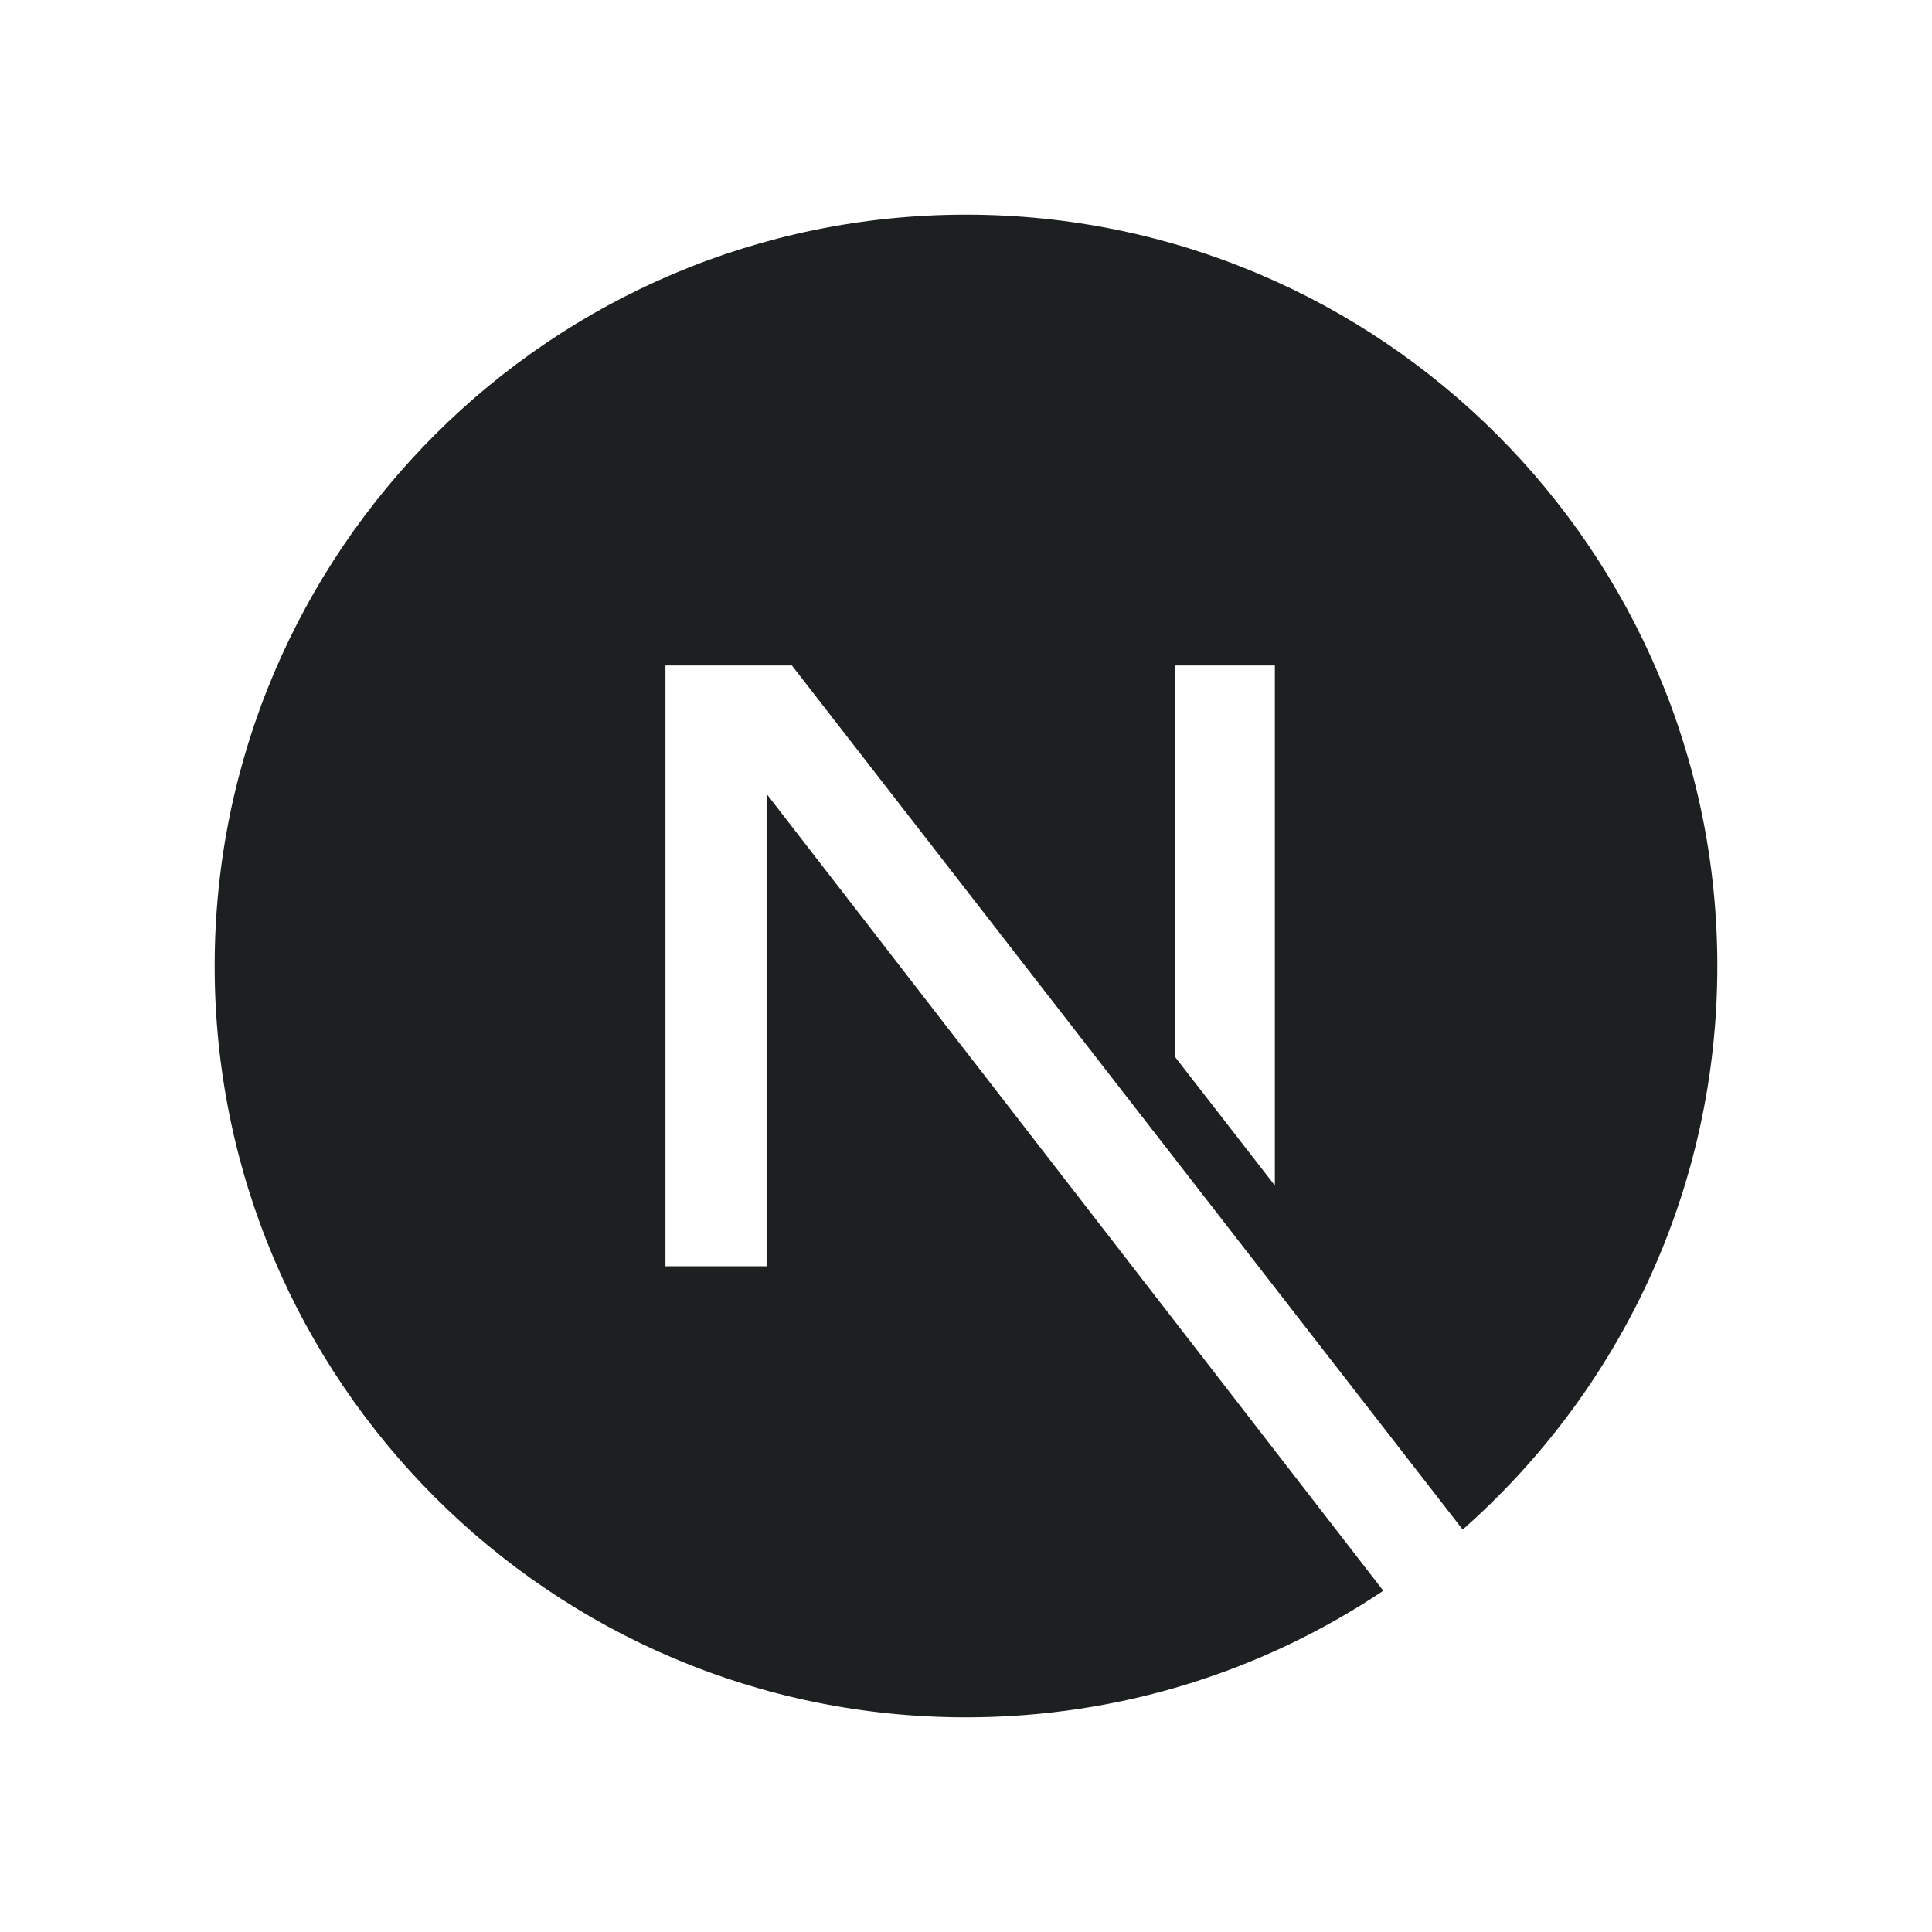
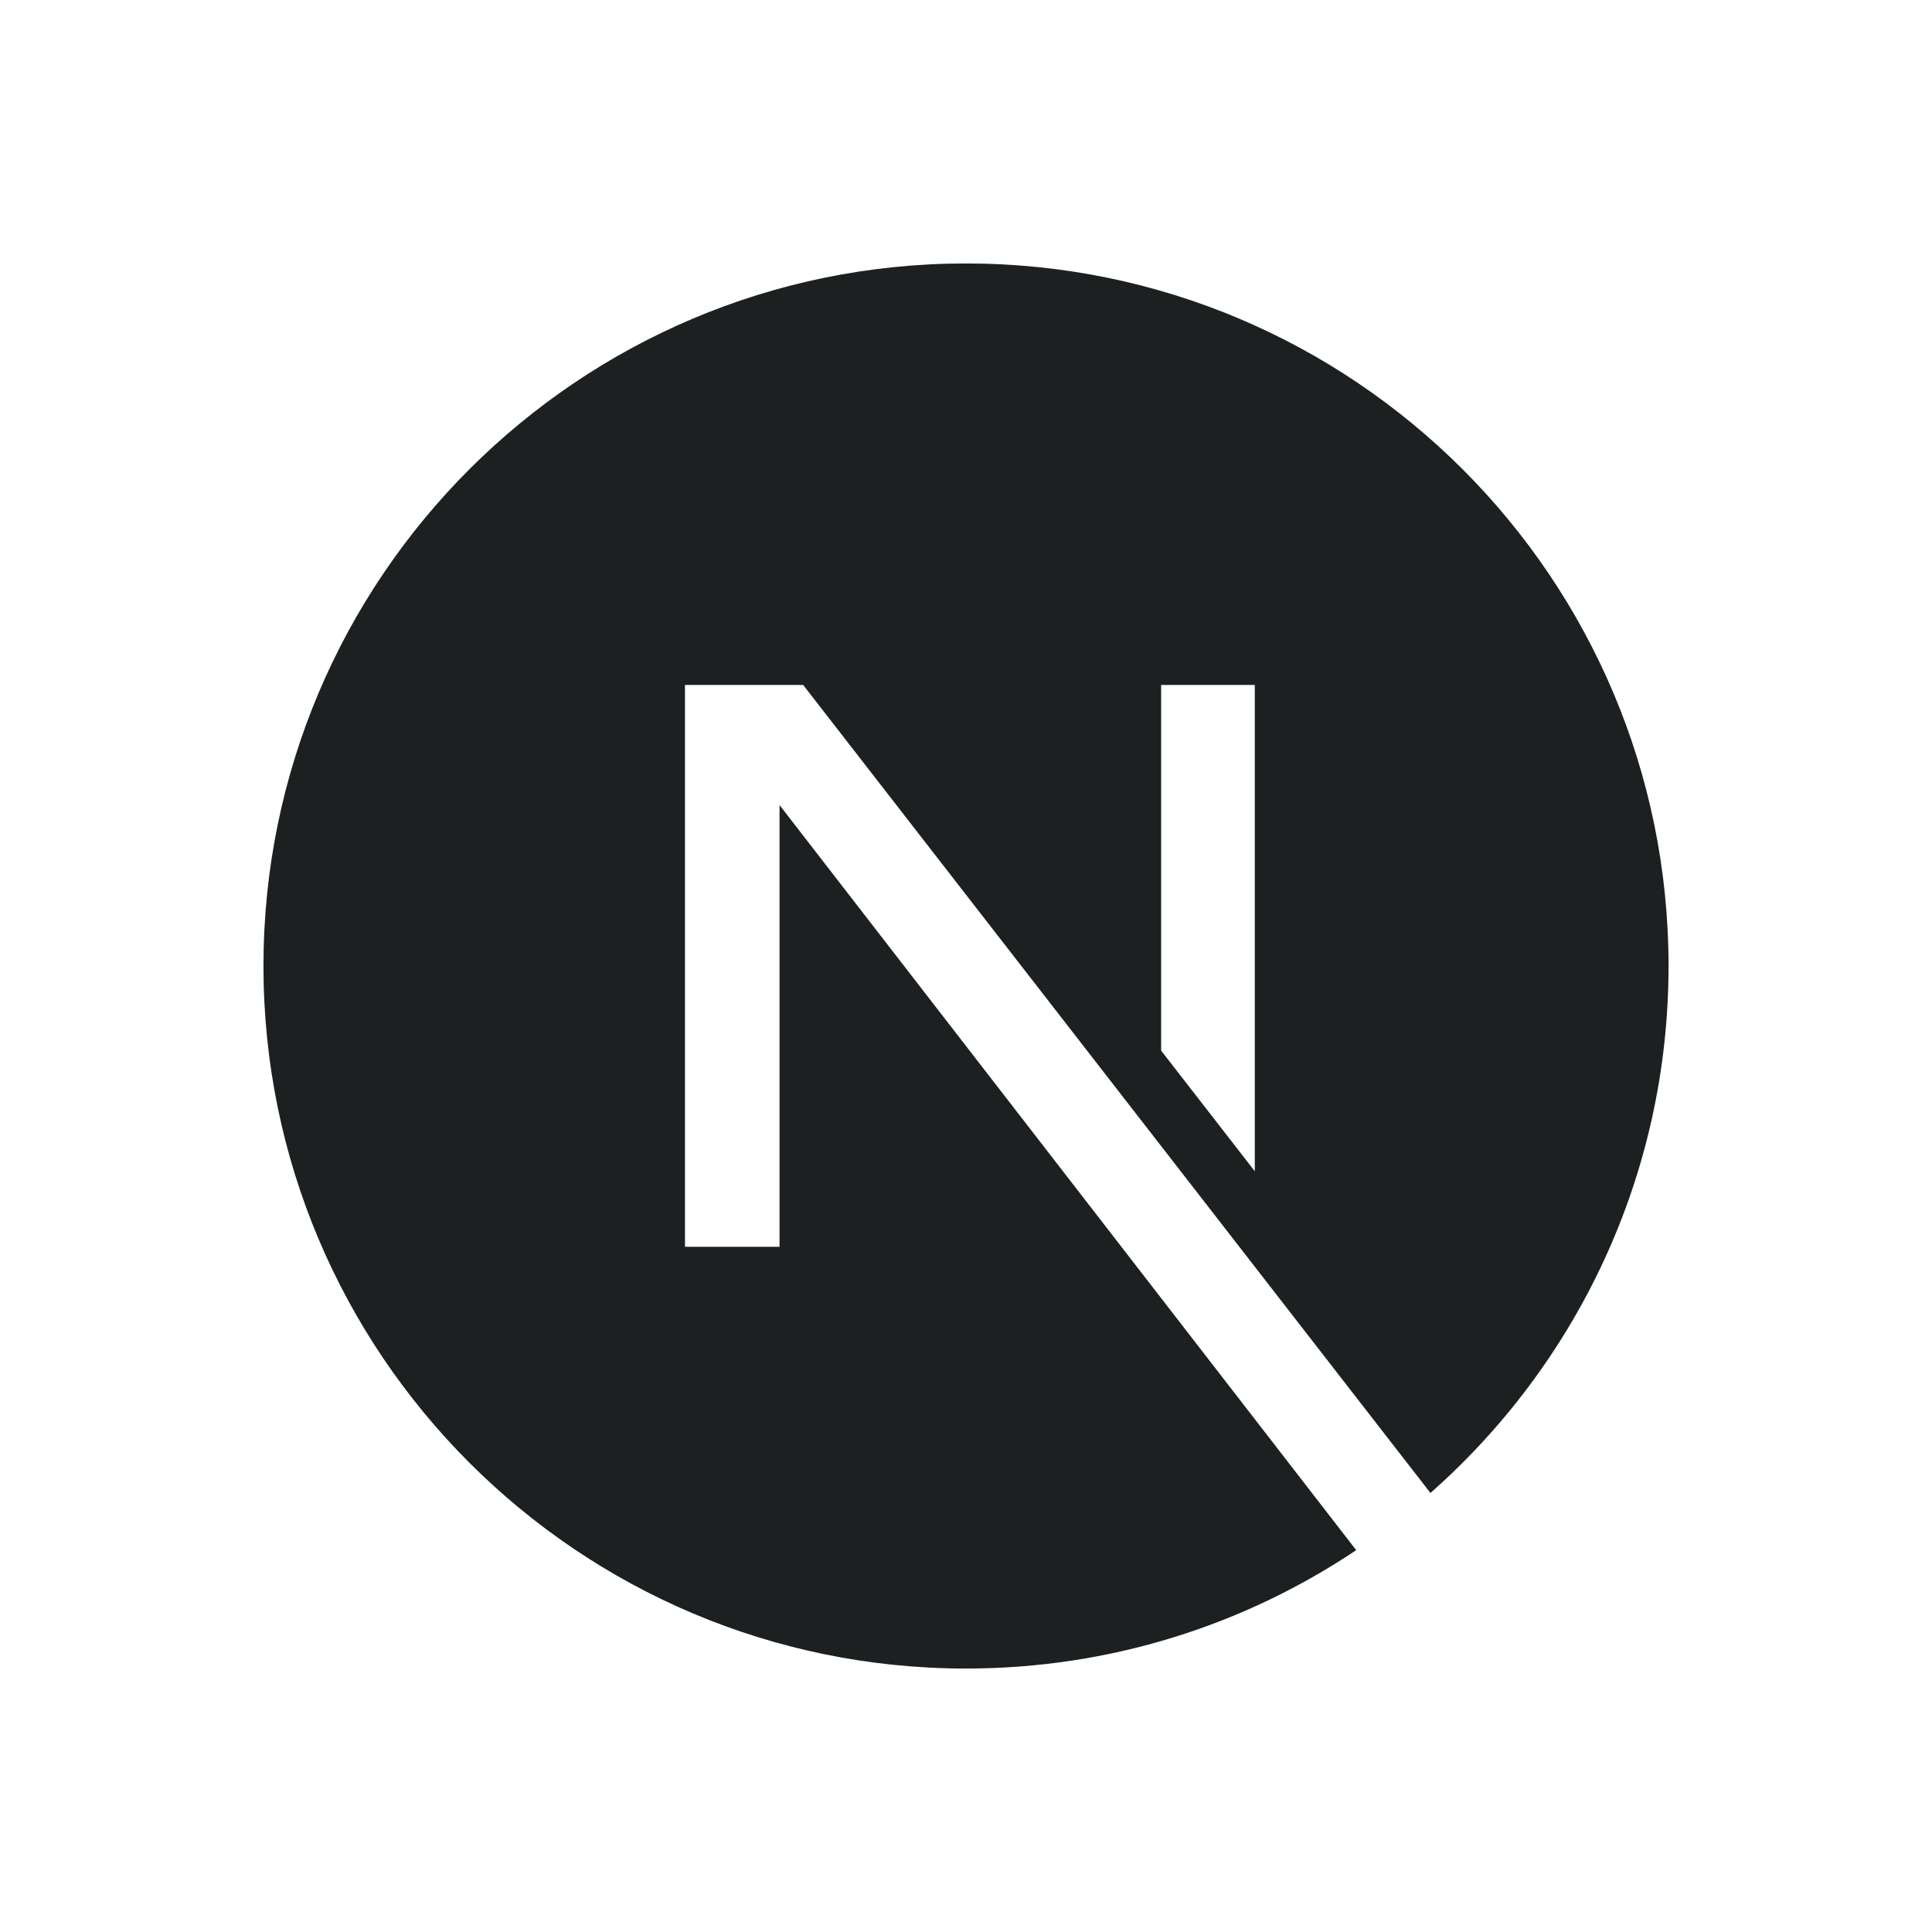
- <svg xmlns="http://www.w3.org/2000/svg" viewBox="0 0 36 36" width="36" height="36">
-   <svg x="4" y="4" width="28" height="28" fill="#1d2021" role="img" viewBox="0 0 24 24">
+ <svg xmlns="http://www.w3.org/2000/svg" viewBox="0 0 44 44" width="44" height="44">
+   <svg x="6" y="6" width="32" height="32" fill="#1d2021" role="img" viewBox="0 0 24 24">
    <path d="M18.665 21.978C16.758 23.255 14.465 24 12 24 5.377 24 0 18.623 0 12S5.377 0 12 0s12 5.377 12 12c0 3.583-1.574 6.801-4.067 9.001L9.219 7.2H7.2v9.596h1.615V9.251l9.85 12.727Zm-3.332-8.533 1.6 2.061V7.2h-1.6v6.245Z" />
  </svg>
</svg>
